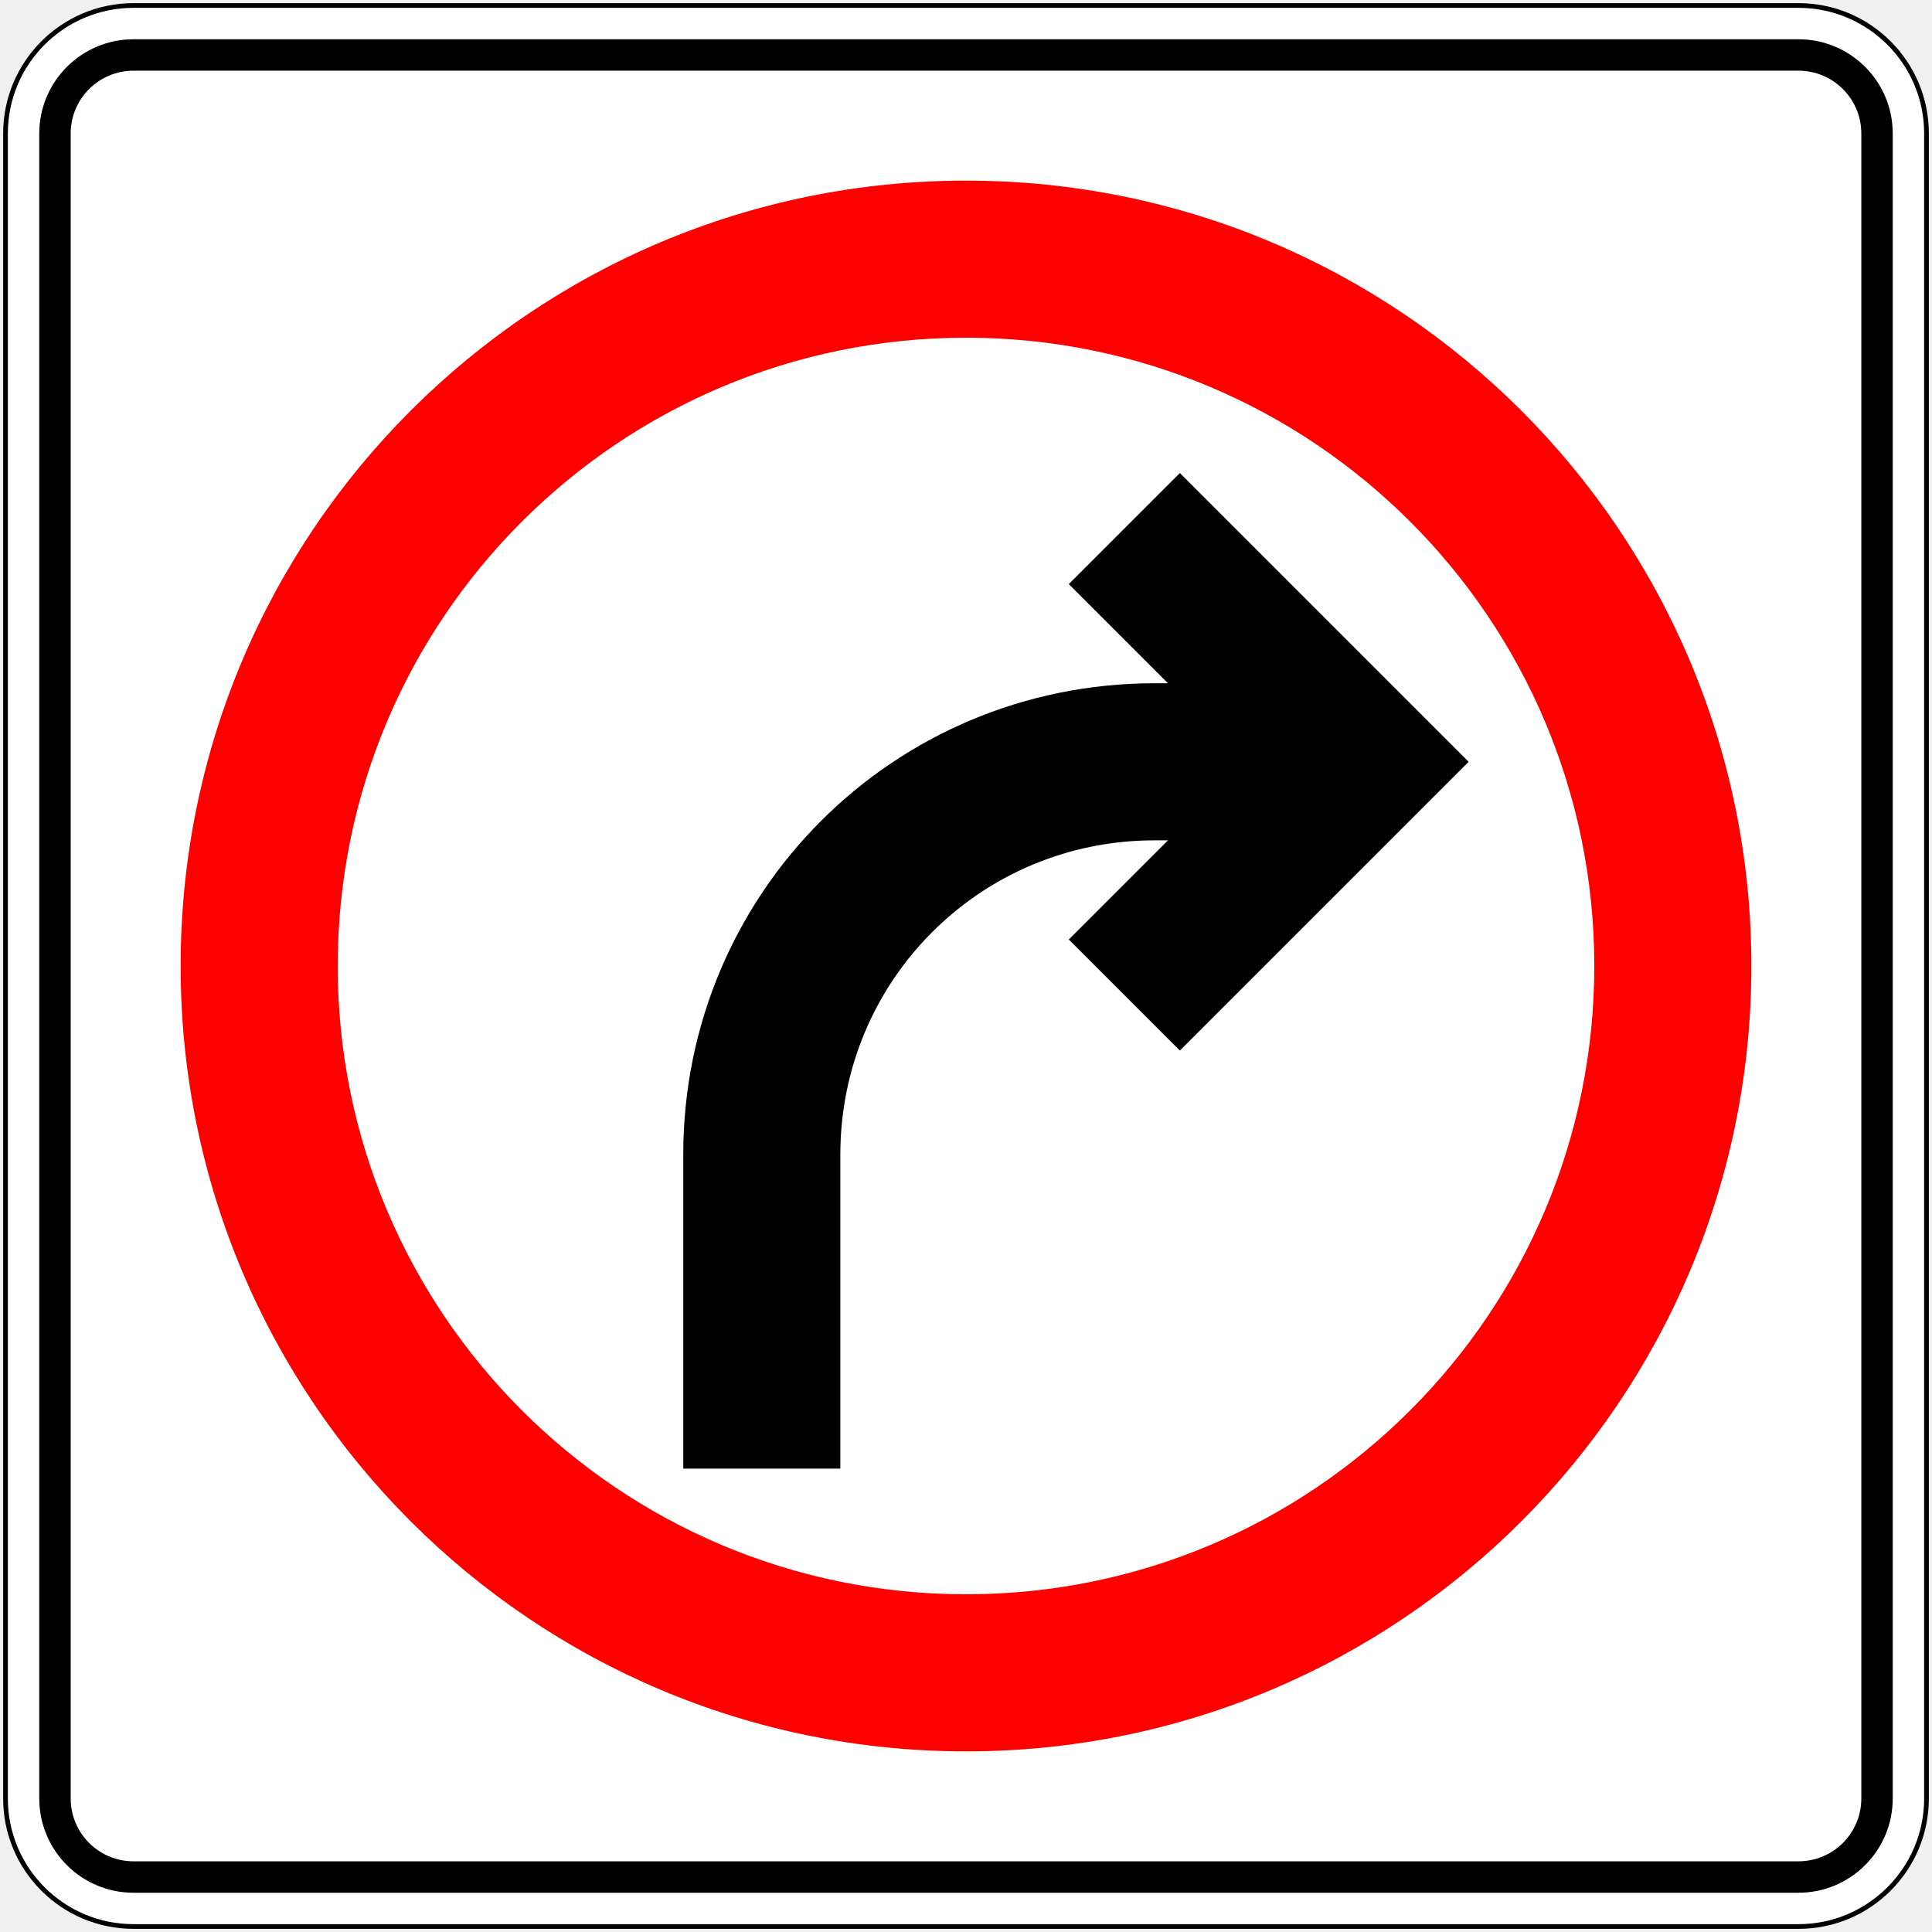
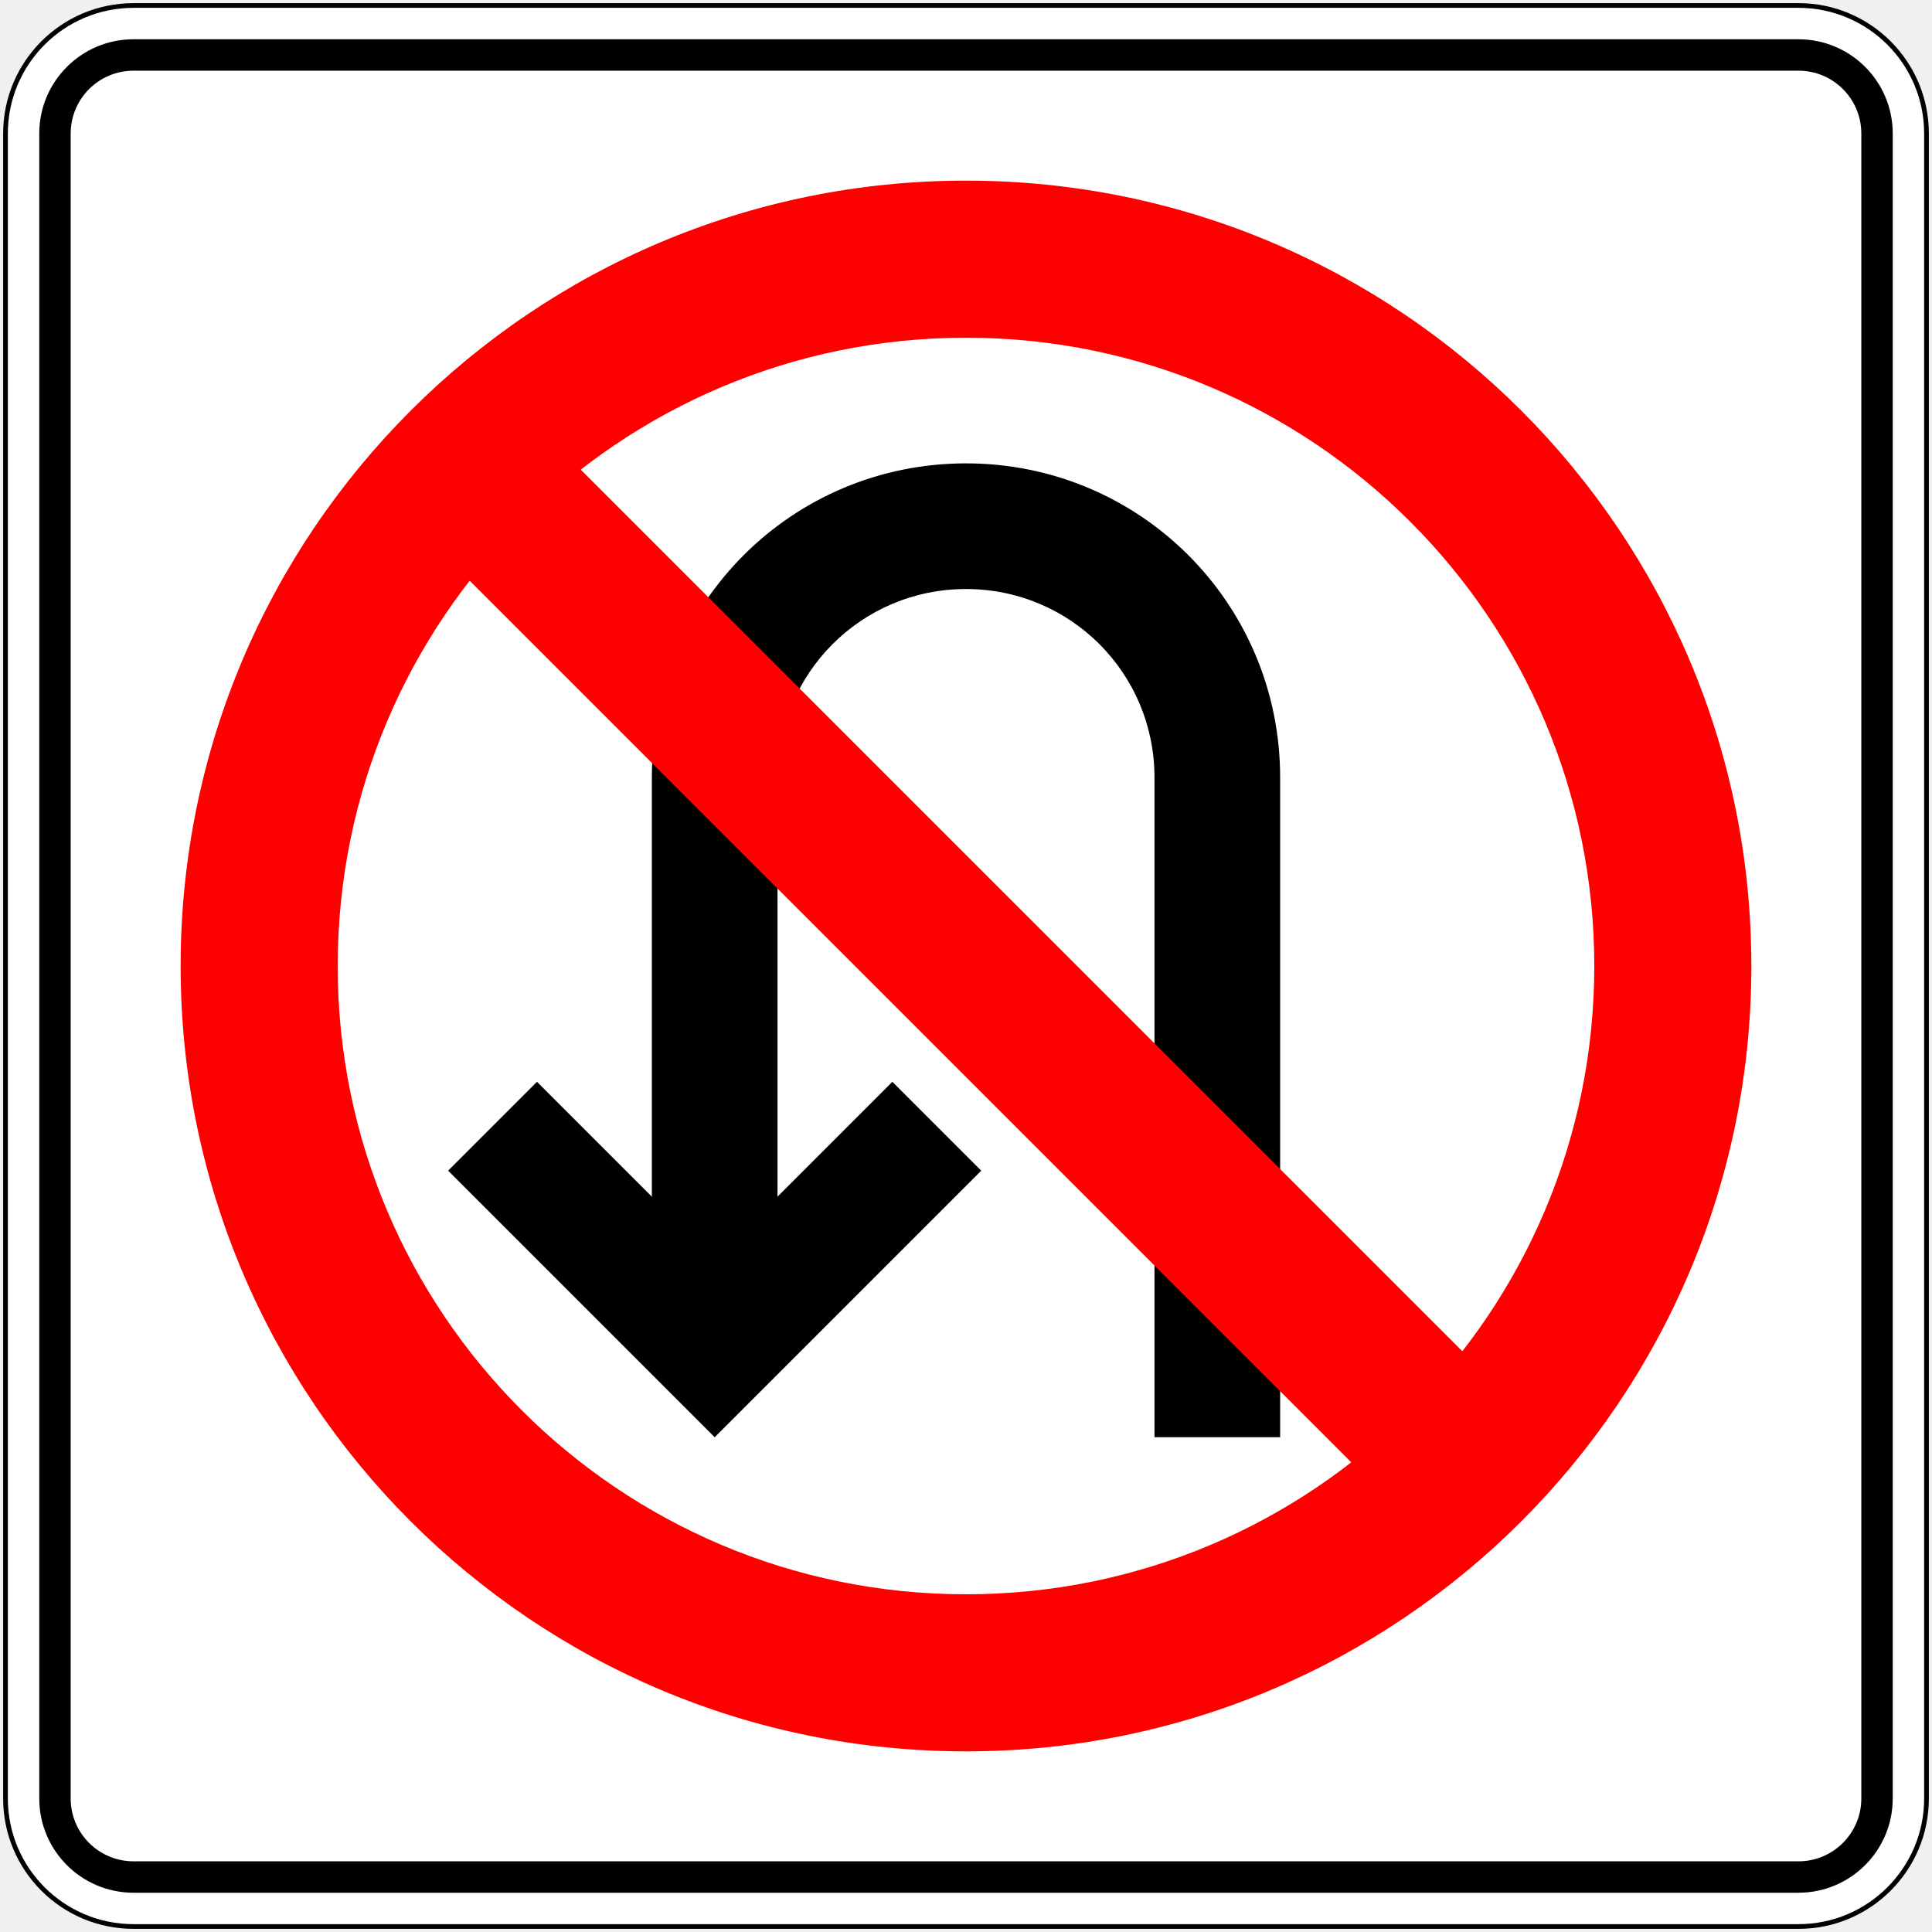
<svg xmlns="http://www.w3.org/2000/svg" width="615mm" height="615mm" viewBox="0 0 615 615" version="1.1" id="svg8">
  <defs id="defs2" />
  <g id="layer1" transform="translate(0,318)">
    <rect style="opacity:1;vector-effect:none;fill:#000000;fill-opacity:1;fill-rule:nonzero;stroke:none;stroke-width:5.318;stroke-linecap:square;stroke-linejoin:miter;stroke-miterlimit:7;stroke-dasharray:none;stroke-dashoffset:0;stroke-opacity:1" id="rect10" width="613" height="613" x="1" y="-317" rx="41.5" ry="41.5" />
    <rect ry="40" rx="40" y="-315.5" x="2.5" height="610" width="610" id="rect17" style="opacity:1;vector-effect:none;fill:#ffffff;fill-opacity:1;fill-rule:nonzero;stroke:none;stroke-width:5.292;stroke-linecap:square;stroke-linejoin:miter;stroke-miterlimit:7;stroke-dasharray:none;stroke-dashoffset:0;stroke-opacity:1" />
    <rect style="opacity:1;vector-effect:none;fill:#000000;fill-opacity:1;fill-rule:nonzero;stroke:none;stroke-width:5.118;stroke-linecap:square;stroke-linejoin:miter;stroke-miterlimit:7;stroke-dasharray:none;stroke-dashoffset:0;stroke-opacity:1" id="rect19" width="590" height="590" x="12.5" y="-305.5" rx="30" ry="30" />
    <rect style="opacity:1;vector-effect:none;fill:#ffffff;fill-opacity:1;fill-rule:nonzero;stroke:none;stroke-width:4.945;stroke-linecap:square;stroke-linejoin:miter;stroke-miterlimit:7;stroke-dasharray:none;stroke-dashoffset:0;stroke-opacity:1" id="rect21" width="570" height="570" x="22.5" y="-295.5" rx="20" ry="20" />
    <circle style="opacity:1;vector-effect:none;fill:#ff0000;fill-opacity:1;fill-rule:nonzero;stroke:none;stroke-width:5.843;stroke-linecap:square;stroke-linejoin:miter;stroke-miterlimit:7;stroke-dasharray:none;stroke-dashoffset:0;stroke-opacity:1" id="path41" cx="307.5" cy="-10.5" r="250" />
    <circle cy="-10.5" cx="307.5" id="circle43" style="opacity:1;vector-effect:none;fill:#ffffff;fill-opacity:1;fill-rule:nonzero;stroke:none;stroke-width:4.674;stroke-linecap:square;stroke-linejoin:miter;stroke-miterlimit:7;stroke-dasharray:none;stroke-dashoffset:0;stroke-opacity:1" r="200" />
-     <path id="path45" d="M 217.5,149.5 V 49.5 c 0,-83.1 66.9,-150 150,-150 h 53.552 v 50 h -53.552 c -55.4,0 -100,44.6 -100,100 V 149.5 Z" style="opacity:1;vector-effect:none;fill:#000000;fill-opacity:1;fill-rule:nonzero;stroke:none;stroke-width:6.627;stroke-linecap:square;stroke-linejoin:miter;stroke-miterlimit:7;stroke-dasharray:none;stroke-dashoffset:0;stroke-opacity:1" />
-     <path id="path96" d="m 371.789,-100.5 -31.569,-31.569 35.355,-35.355 91.924,91.924 -91.924,91.924 -35.355,-35.355 31.569,-31.569 z" style="opacity:1;vector-effect:none;fill:#000000;fill-opacity:1;fill-rule:nonzero;stroke:none;stroke-width:2.053;stroke-linecap:square;stroke-linejoin:miter;stroke-miterlimit:7;stroke-dasharray:none;stroke-dashoffset:0;stroke-opacity:1" />
+     <path style="opacity:1;vector-effect:none;fill:#000000;fill-opacity:1;fill-rule:nonzero;stroke:none;stroke-width:1.577;stroke-linecap:square;stroke-linejoin:miter;stroke-miterlimit:7;stroke-dasharray:none;stroke-dashoffset:0;stroke-opacity:1" d="M 170.931,26.363 142.647,54.647 227.5,139.5 312.352,54.647 284.068,26.363 227.5,82.931 Z" id="rect32" />
+     <path style="opacity:1;vector-effect:none;fill:#000000;fill-opacity:1;fill-rule:nonzero;stroke:none;stroke-width:3.446;stroke-linecap:square;stroke-linejoin:miter;stroke-miterlimit:7;stroke-dasharray:none;stroke-dashoffset:0;stroke-opacity:1" d="M 207.5,94.5 V -70.5 c 0,-55.4 44.6,-100 100,-100 55.4,0 100,44.6 100,100 V 139.5 H 367.5 V -70.5 c 0,-33.24 -26.76,-60 -60,-60 -33.24,0 -60,26.76 -60,60 V 94.5 Z" id="rect49" />
+     <rect transform="rotate(-45)" style="opacity:1;vector-effect:none;fill:#ff0000;fill-opacity:1;fill-rule:nonzero;stroke:none;stroke-width:2.846;stroke-linecap:square;stroke-linejoin:miter;stroke-miterlimit:7;stroke-dasharray:none;stroke-dashoffset:0;stroke-opacity:1" id="rect862" width="50" height="480" x="199.86" y="-29.989" />
  </g>
</svg>
